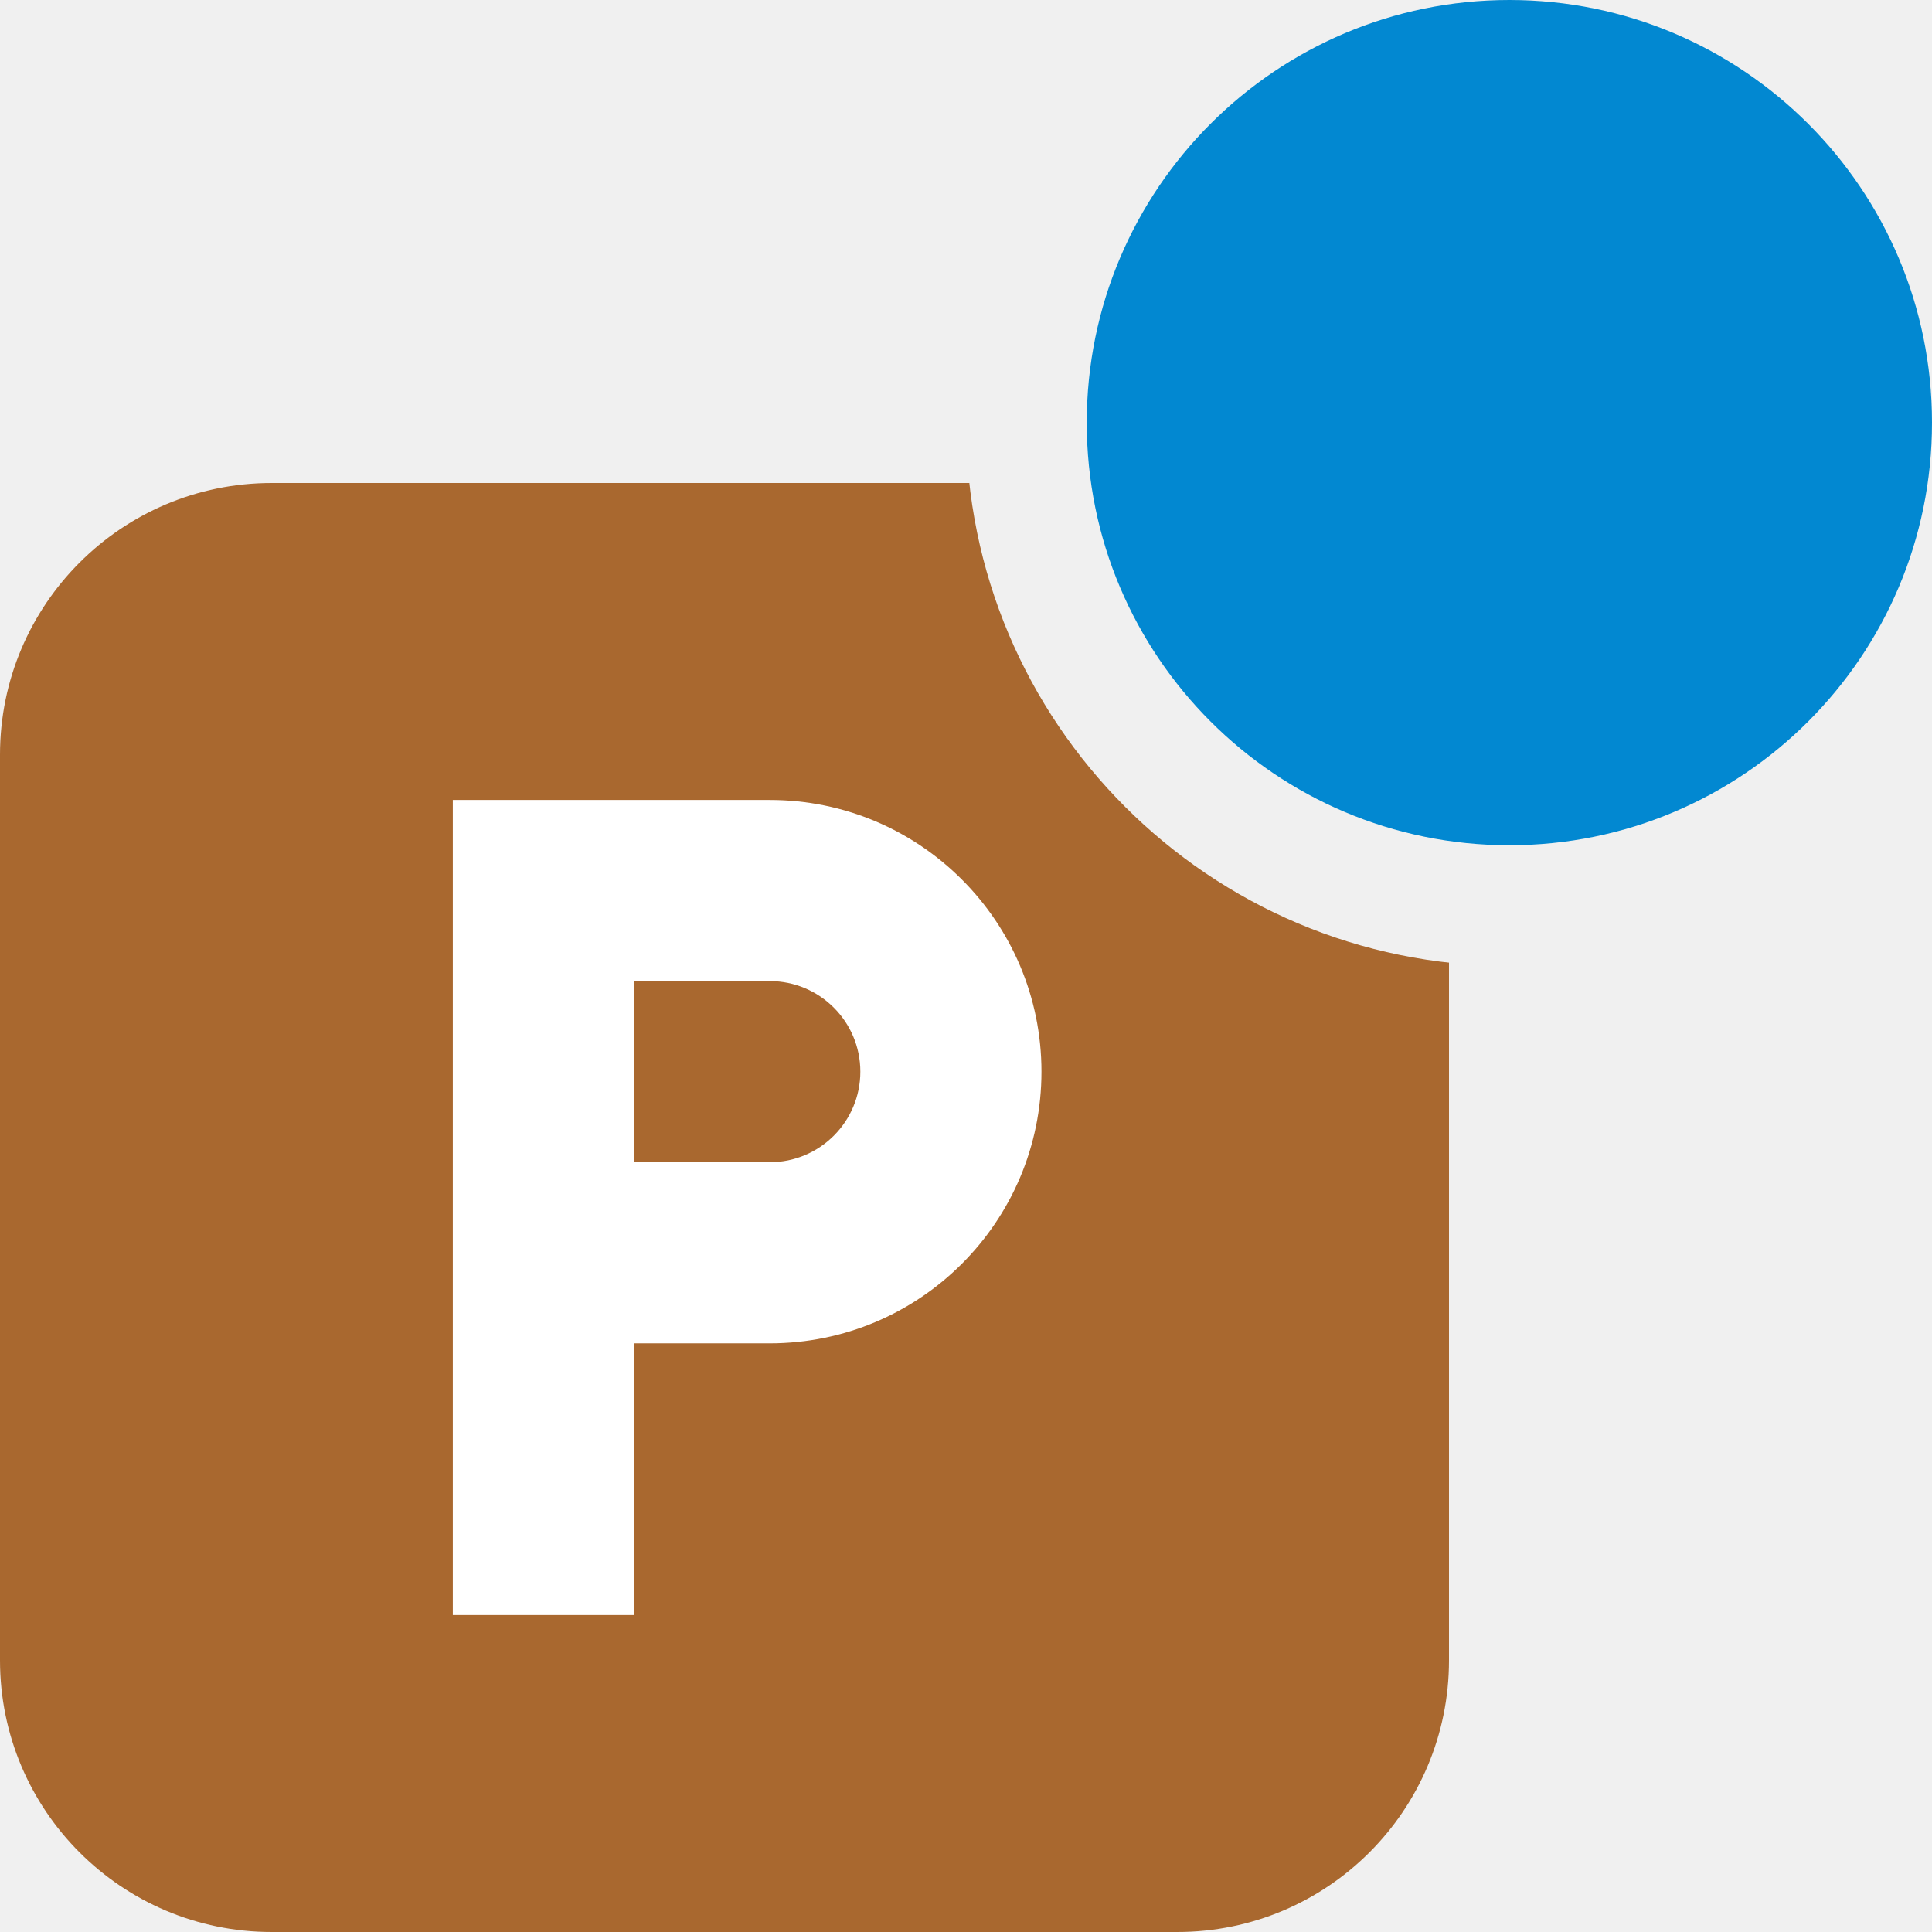
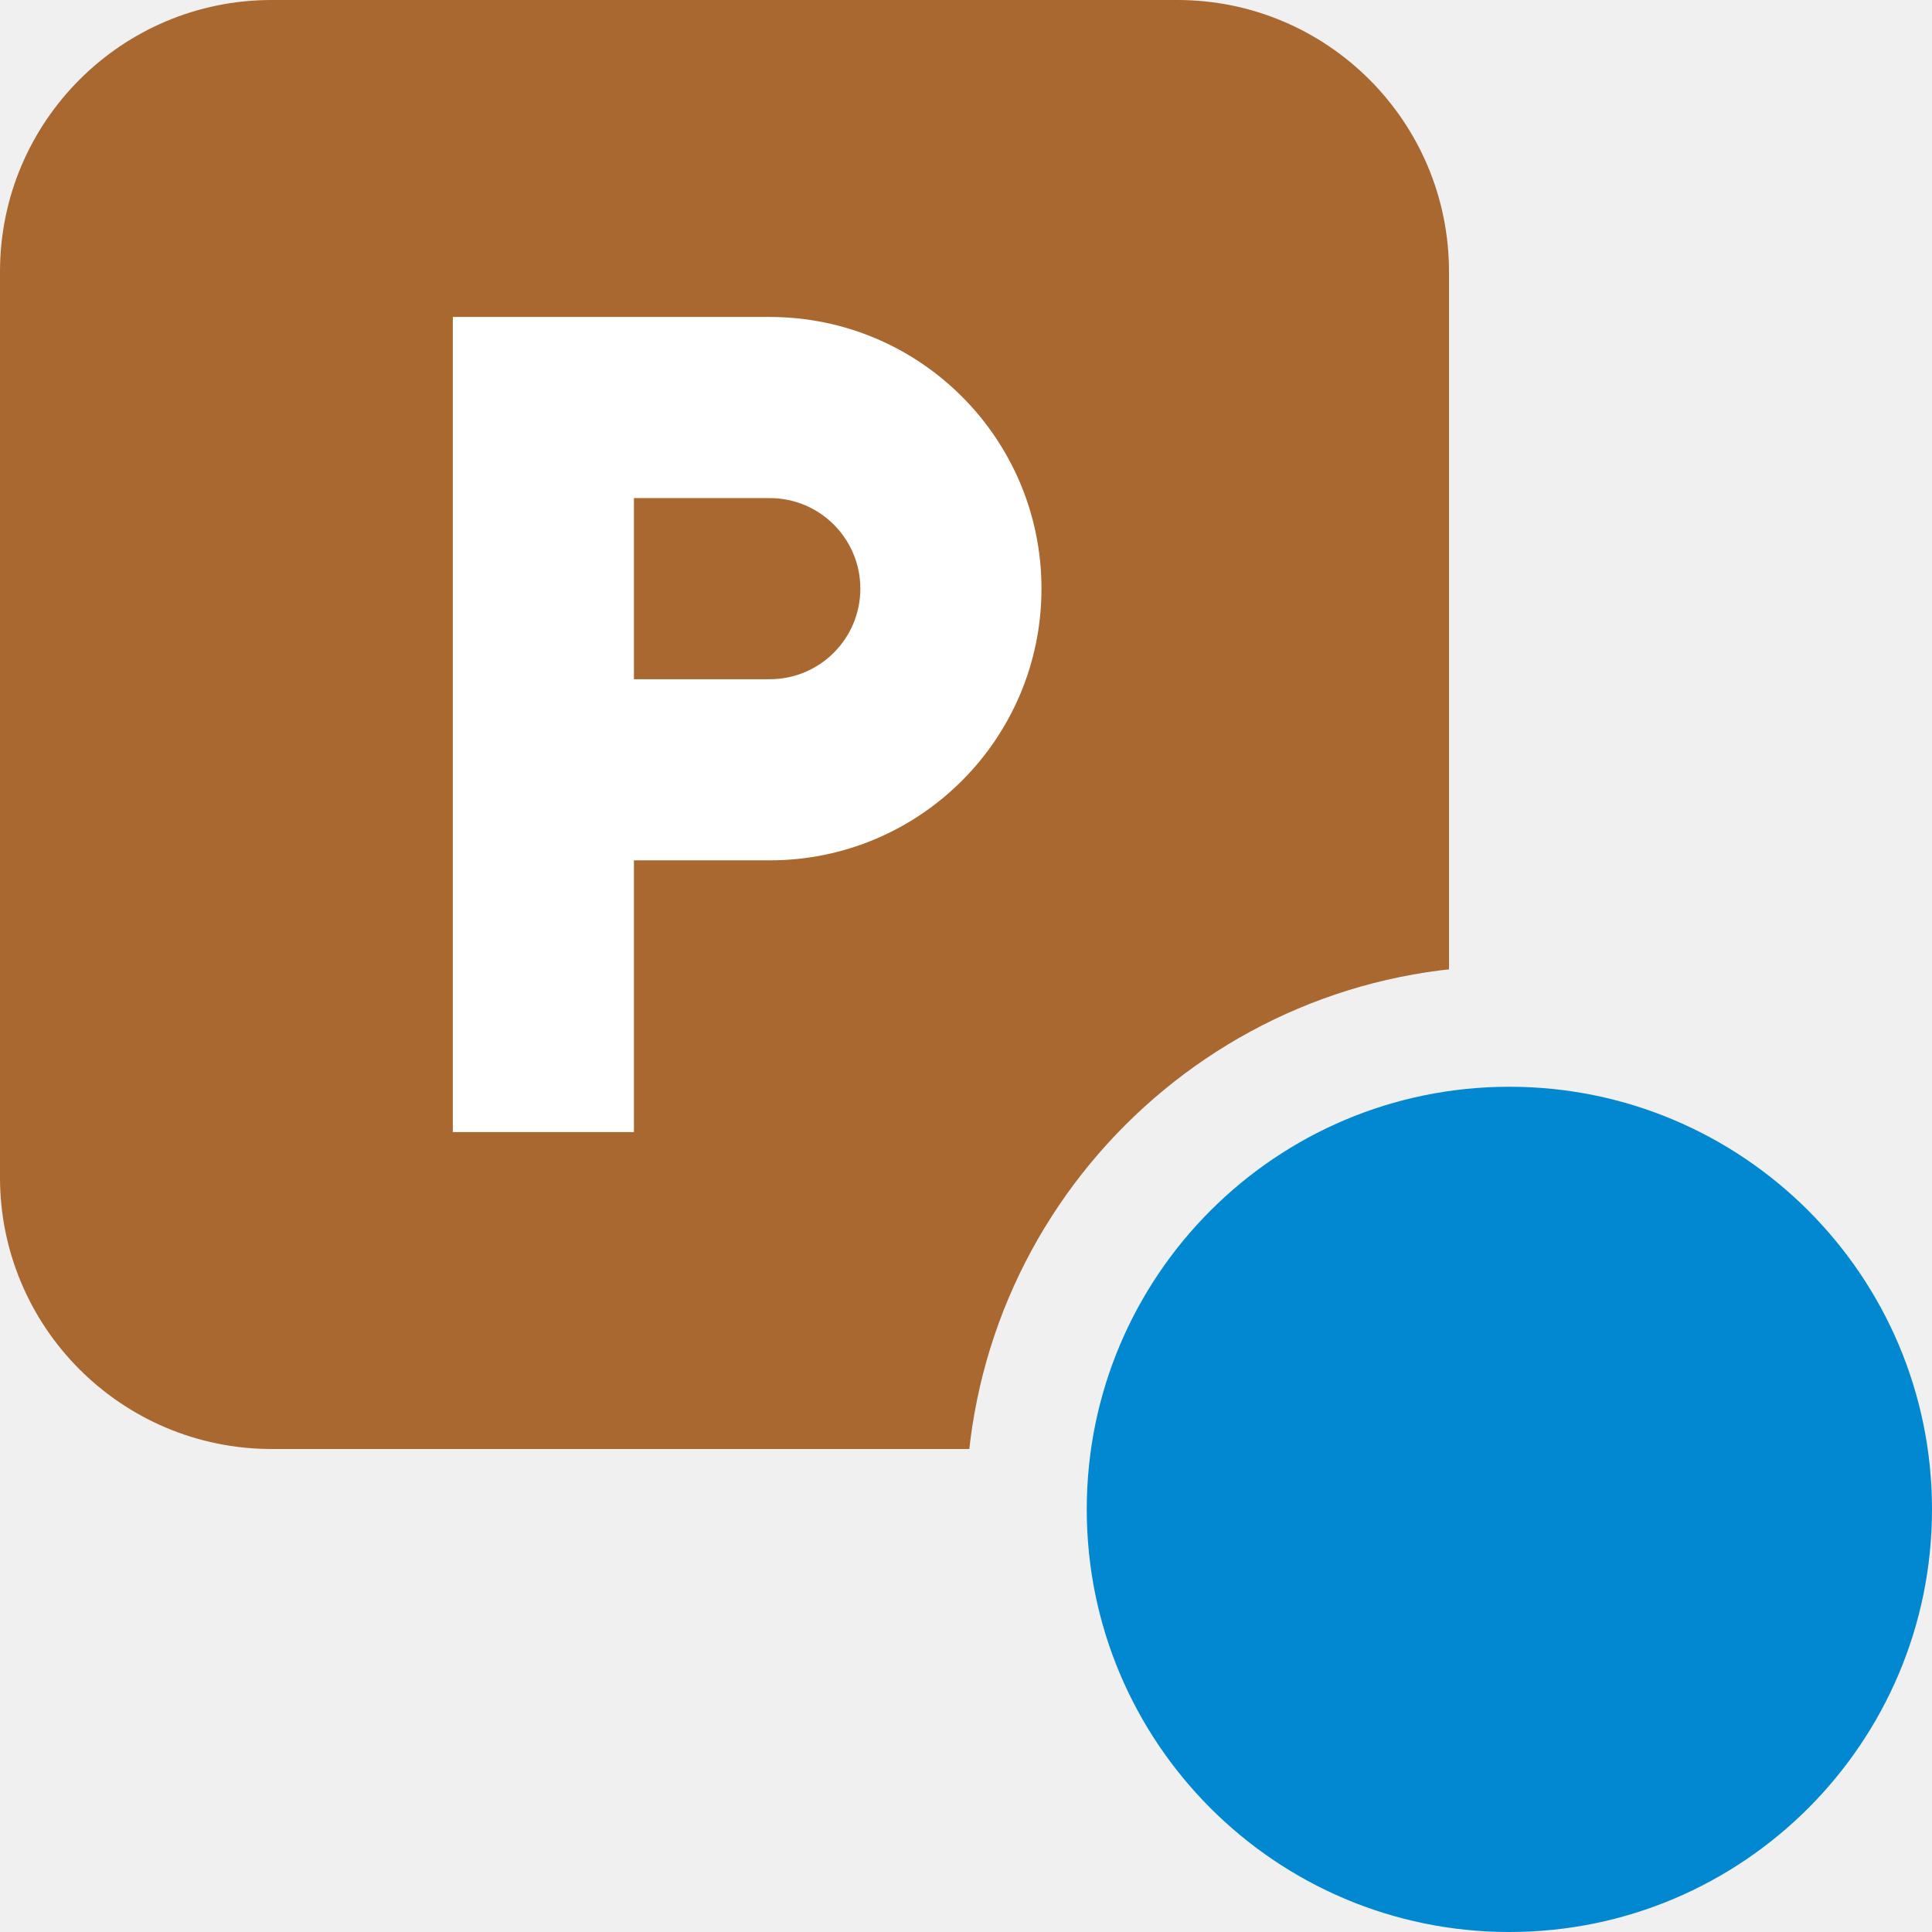
<svg xmlns="http://www.w3.org/2000/svg" viewBox="0 0 32 32" width="32" height="32" role="img" aria-labelledby="title desc">
  <mask id="hilos-mark-gap" maskUnits="userSpaceOnUse" x="0" y="0" width="32" height="32">
    <rect width="32" height="32" fill="#fff" />
-     <circle cx="25" cy="7" r="9" fill="#000" />
+     <circle cx="25" cy="25" r="9" fill="#000" />
  </mask>
  <g id="demo-symbol" fill="#A9682F" mask="url(#hilos-mark-gap)">
-     <rect x="0" y="8" width="24" height="24" rx="4.5" />
-     <path fill="#FFFFFF" transform="matrix(0.75 0 0 0.75 0 8)" d="M10 25V7h7a6 6 0 0 1 0 12h-3v6zm4-10h3a2 2 0 0 0 0-4h-3z" />
+     <rect x="0" y="0" width="24" height="24" rx="4.5" />
+     <path fill="#FFFFFF" transform="matrix(0.75 0 0 0.75 0 0)" d="M10 25V7h7a6 6 0 0 1 0 12h-3v6zm4-10h3a2 2 0 0 0 0-4h-3z" />
  </g>
  <g id="hilos-mark">
-     <circle cx="25" cy="7" r="7" fill="#0288D1" />
+     <circle cx="25" cy="25" r="7" fill="#0288D1" />
  </g>
</svg>
